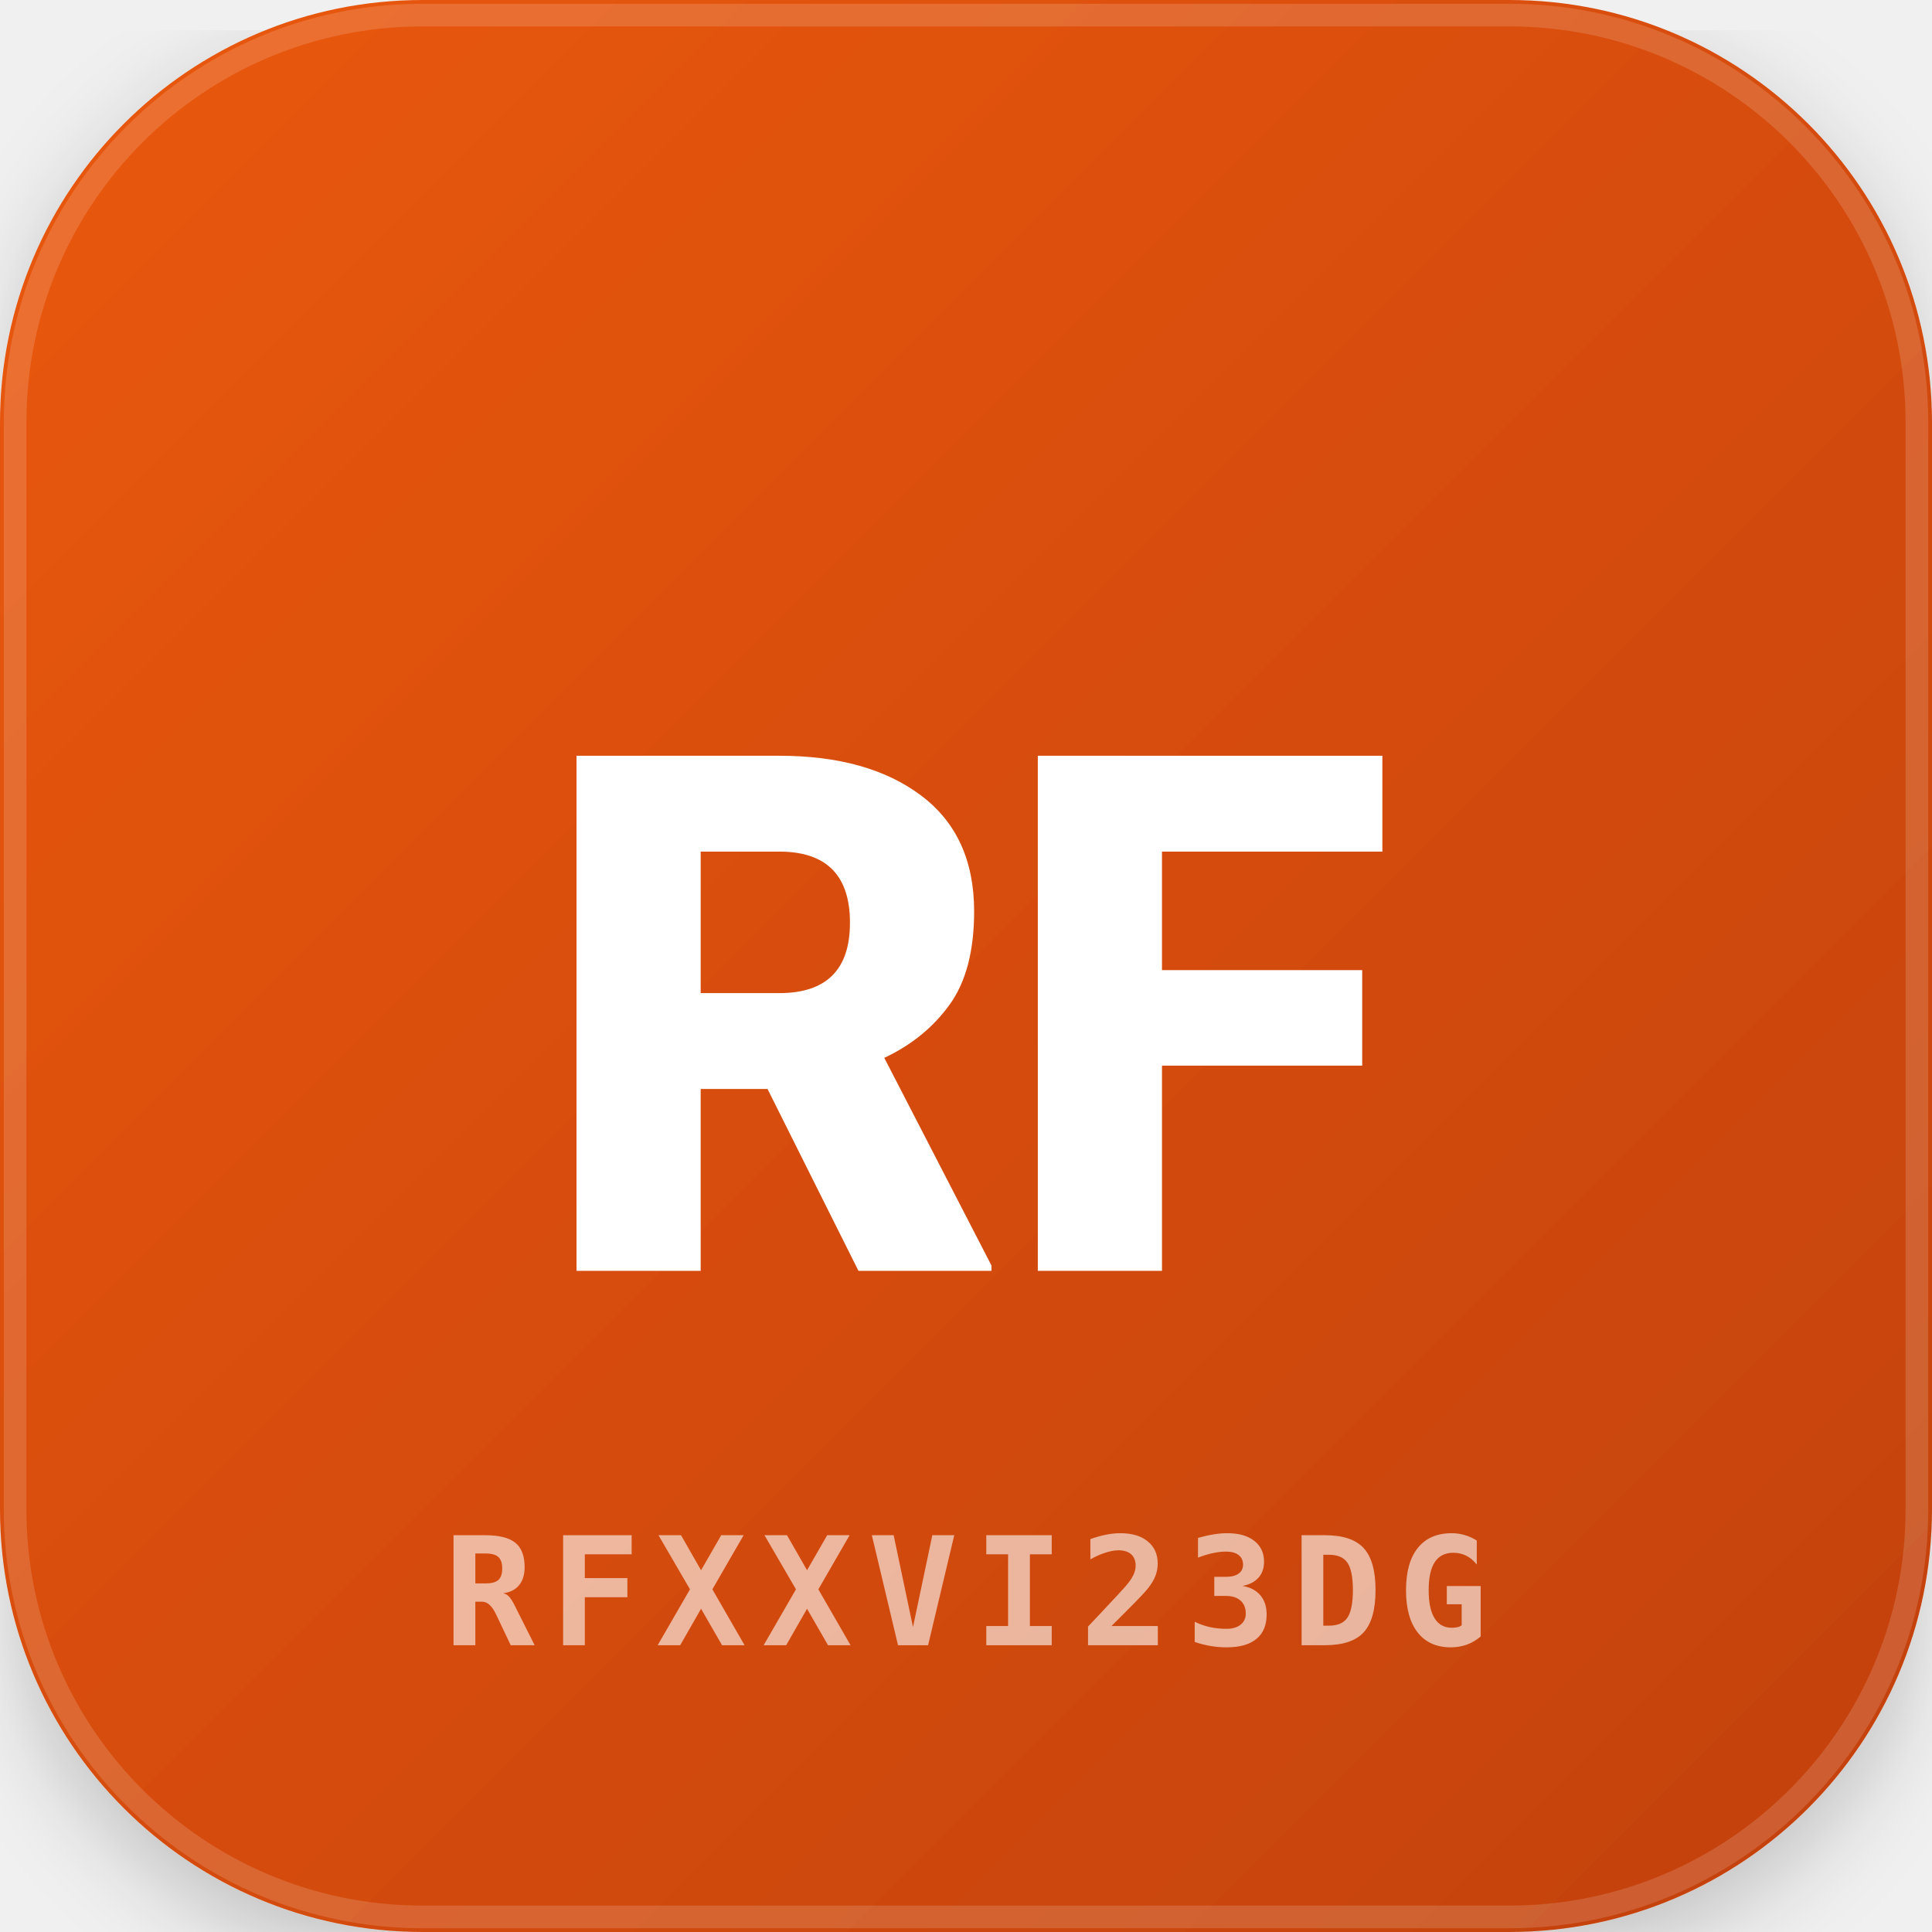
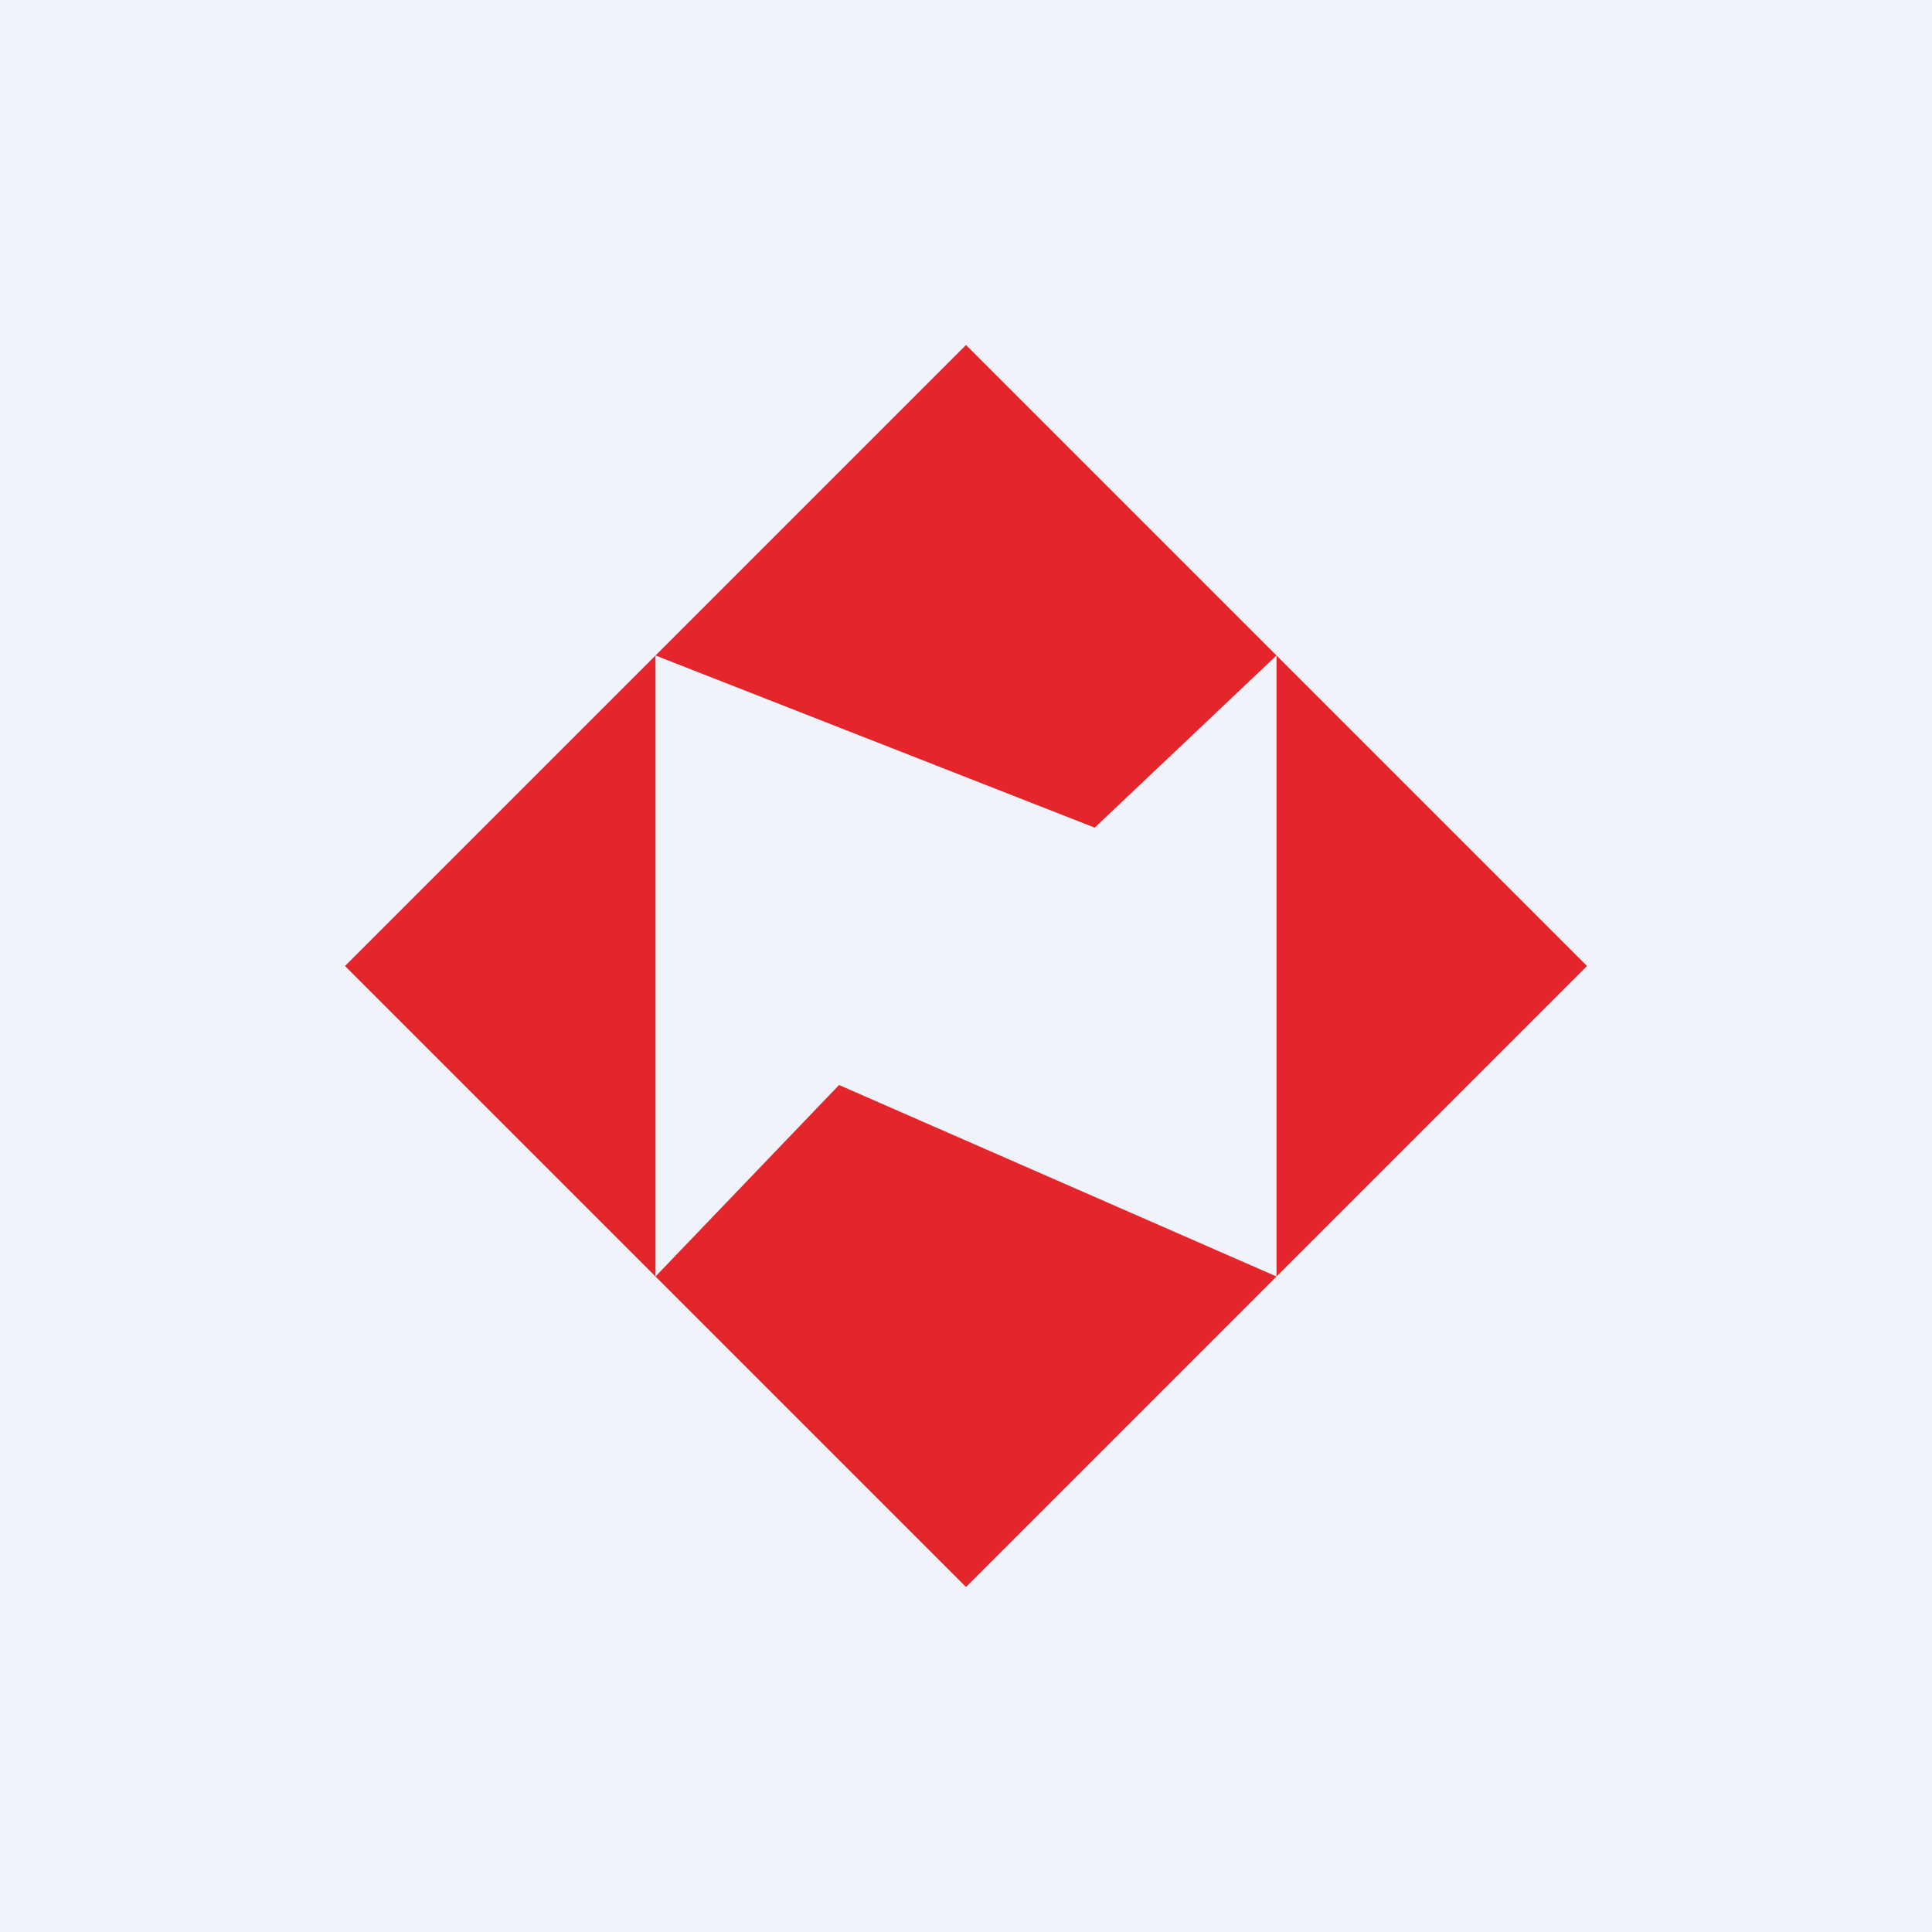
- <svg xmlns="http://www.w3.org/2000/svg" viewBox="0 0 256 256" width="256" height="256">
-   <defs>
-     <linearGradient id="grad-RFXXVI23DG" x1="0%" y1="0%" x2="100%" y2="100%">
-       <stop offset="0%" stop-color="#ea580c" />
-       <stop offset="100%" stop-color="#c2410c" />
-     </linearGradient>
-     <filter id="shadow-RFXXVI23DG" x="-10%" y="-10%" width="120%" height="120%">
-       <feDropShadow dx="0" dy="4" stdDeviation="6" flood-opacity="0.2" />
-     </filter>
-   </defs>
-   <rect width="256" height="256" rx="56" fill="url(#grad-RFXXVI23DG)" filter="url(#shadow-RFXXVI23DG)" />
-   <rect x="2" y="2" width="252" height="252" rx="54" fill="none" stroke="#ffffff" stroke-width="3" stroke-opacity="0.15" />
-   <text x="128" y="142" font-family="system-ui, -apple-system, BlinkMacSystemFont, 'Segoe UI', Roboto, sans-serif" font-size="96" font-weight="800" letter-spacing="-1.5" fill="#ffffff" text-anchor="middle" dominant-baseline="middle">
-     RF
-   </text>
-   <text x="128" y="218" font-family="ui-monospace, SFMono-Regular, Menlo, Monaco, Consolas, monospace" font-size="20" font-weight="700" letter-spacing="2" fill="#ffffff" fill-opacity="0.6" text-anchor="middle">
-     RFXXVI23DG
-   </text>
+ <svg xmlns="http://www.w3.org/2000/svg" viewBox="0 0 56 56" width="56" height="56">
+   <path fill="#F0F3FA" d="M0 0h56v56H0z" />
+   <path d="M28 10L10 28l18 18 9-9-12.68-5.55L19 37V19l12.73 4.99L37 19l-9-9zm9 9v18l9-9-9-9z" fill="#E4252B" />
</svg>
